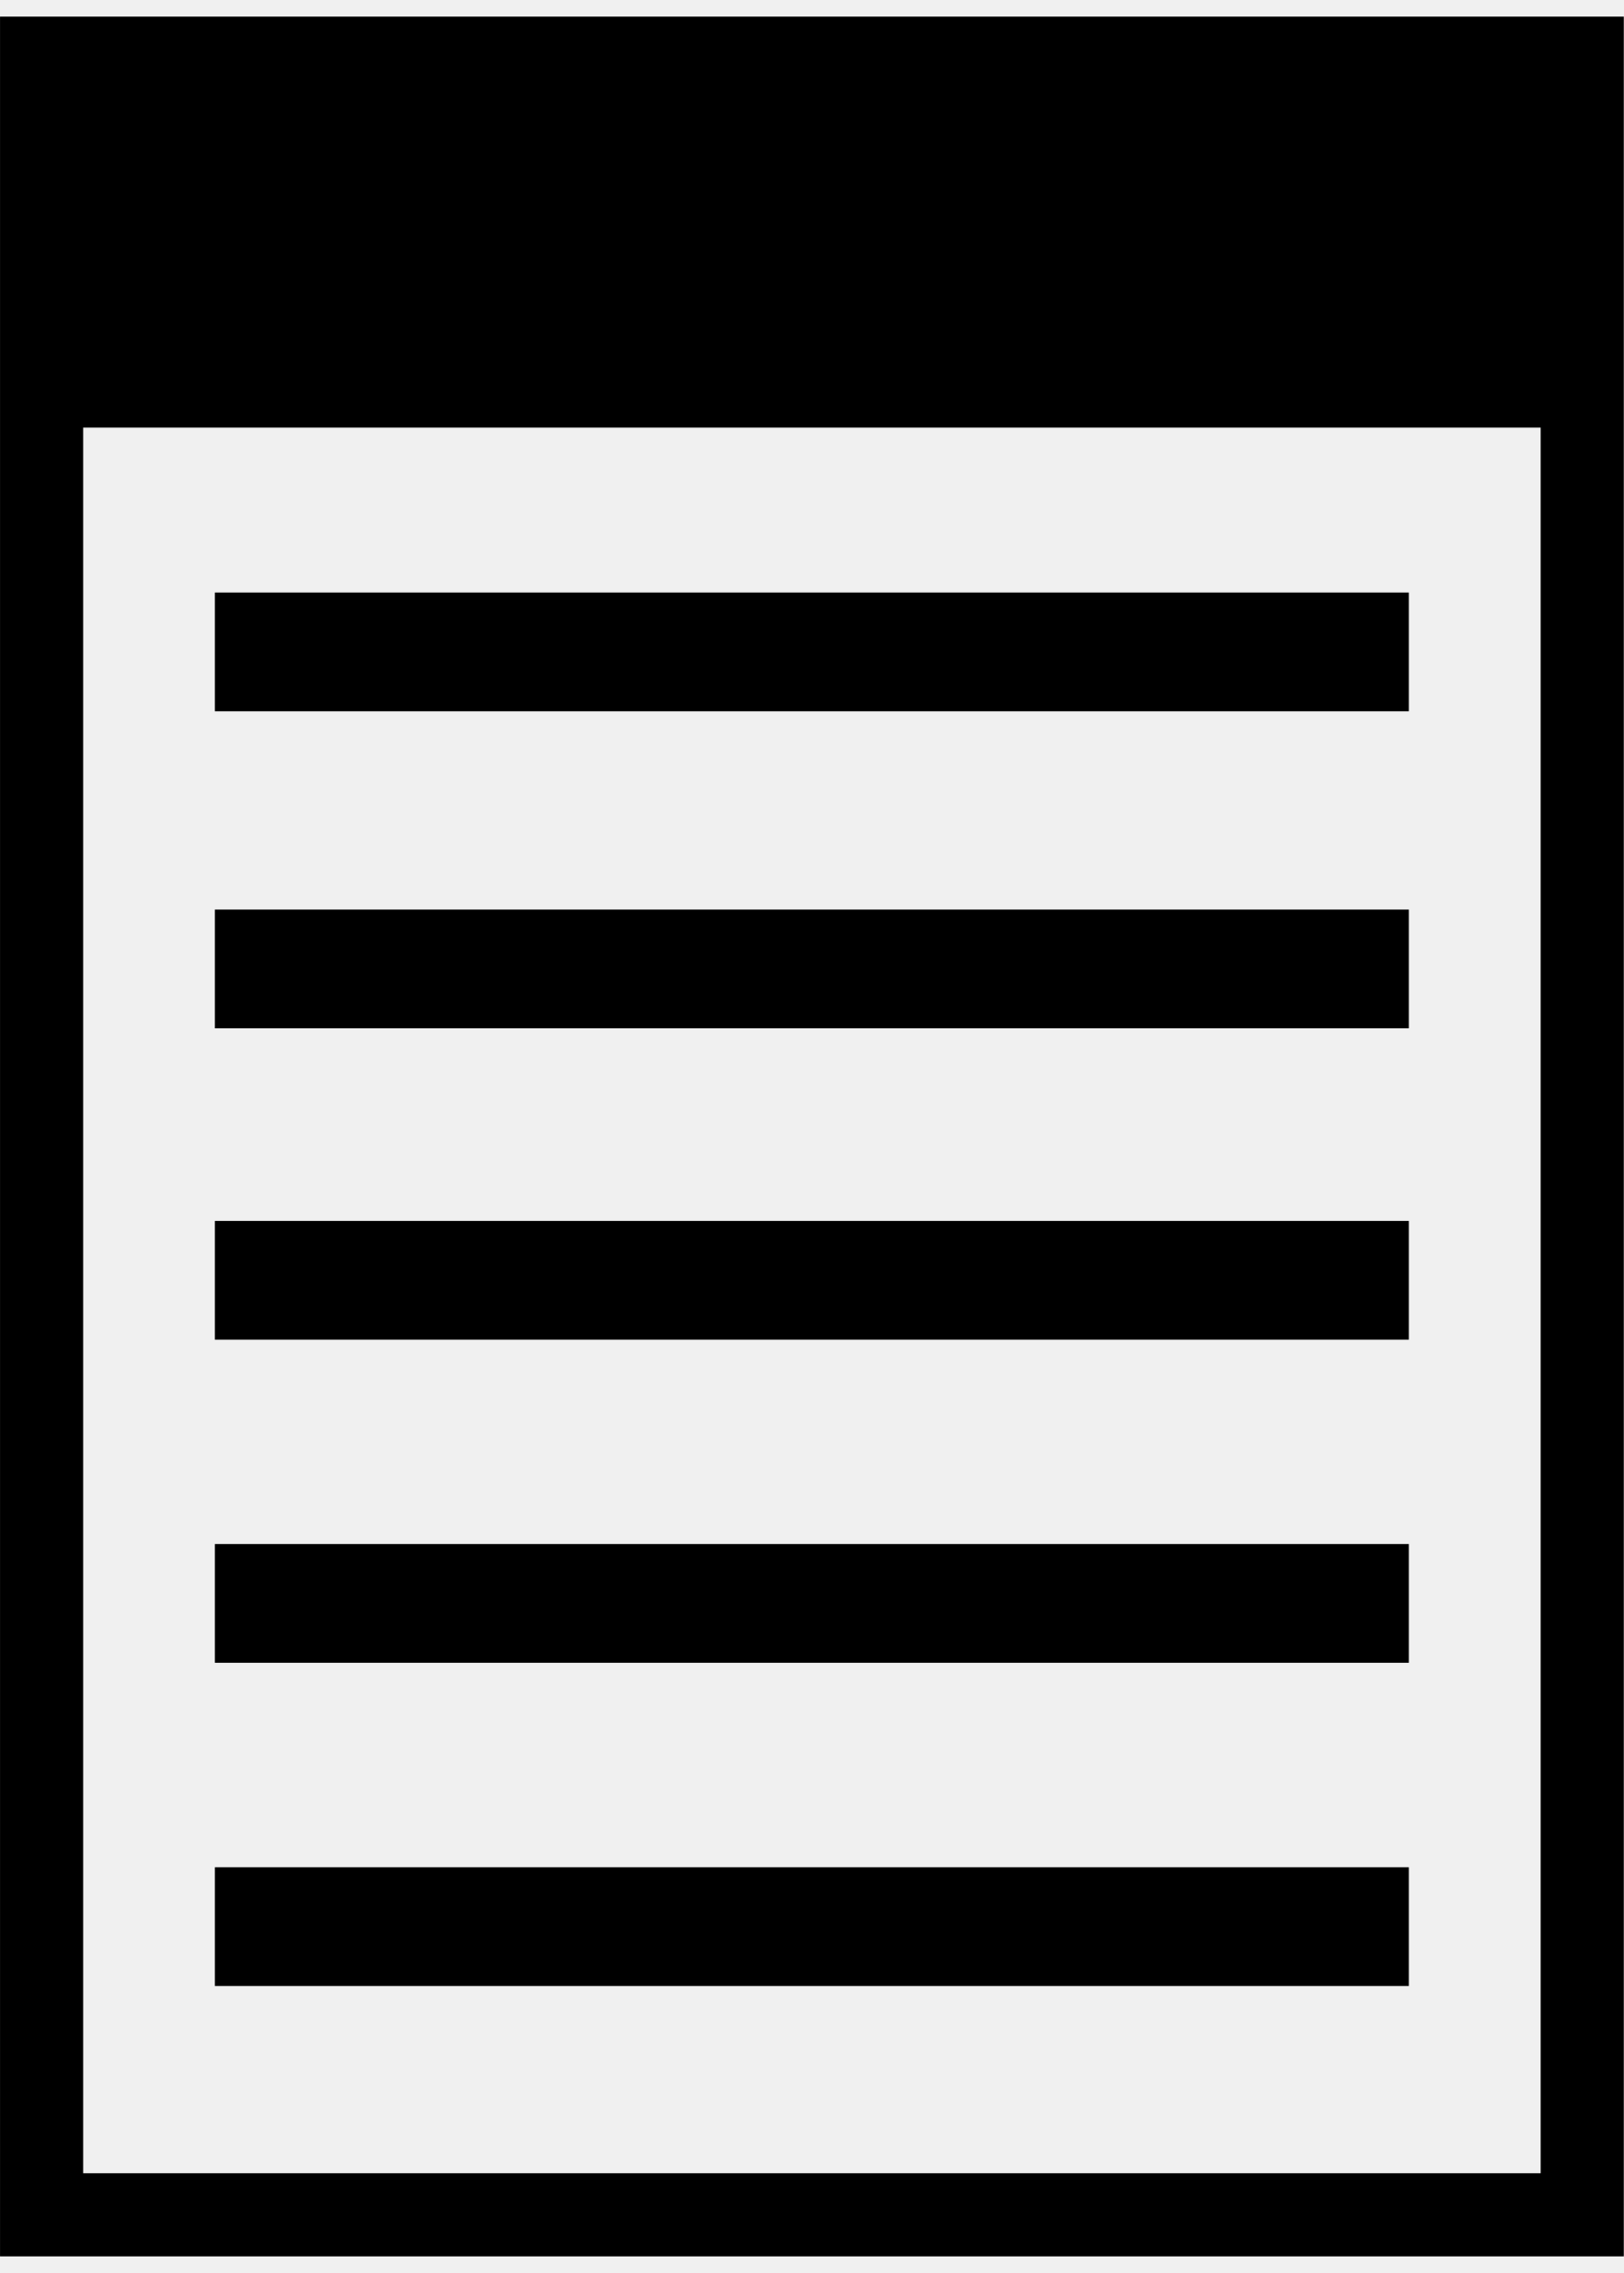
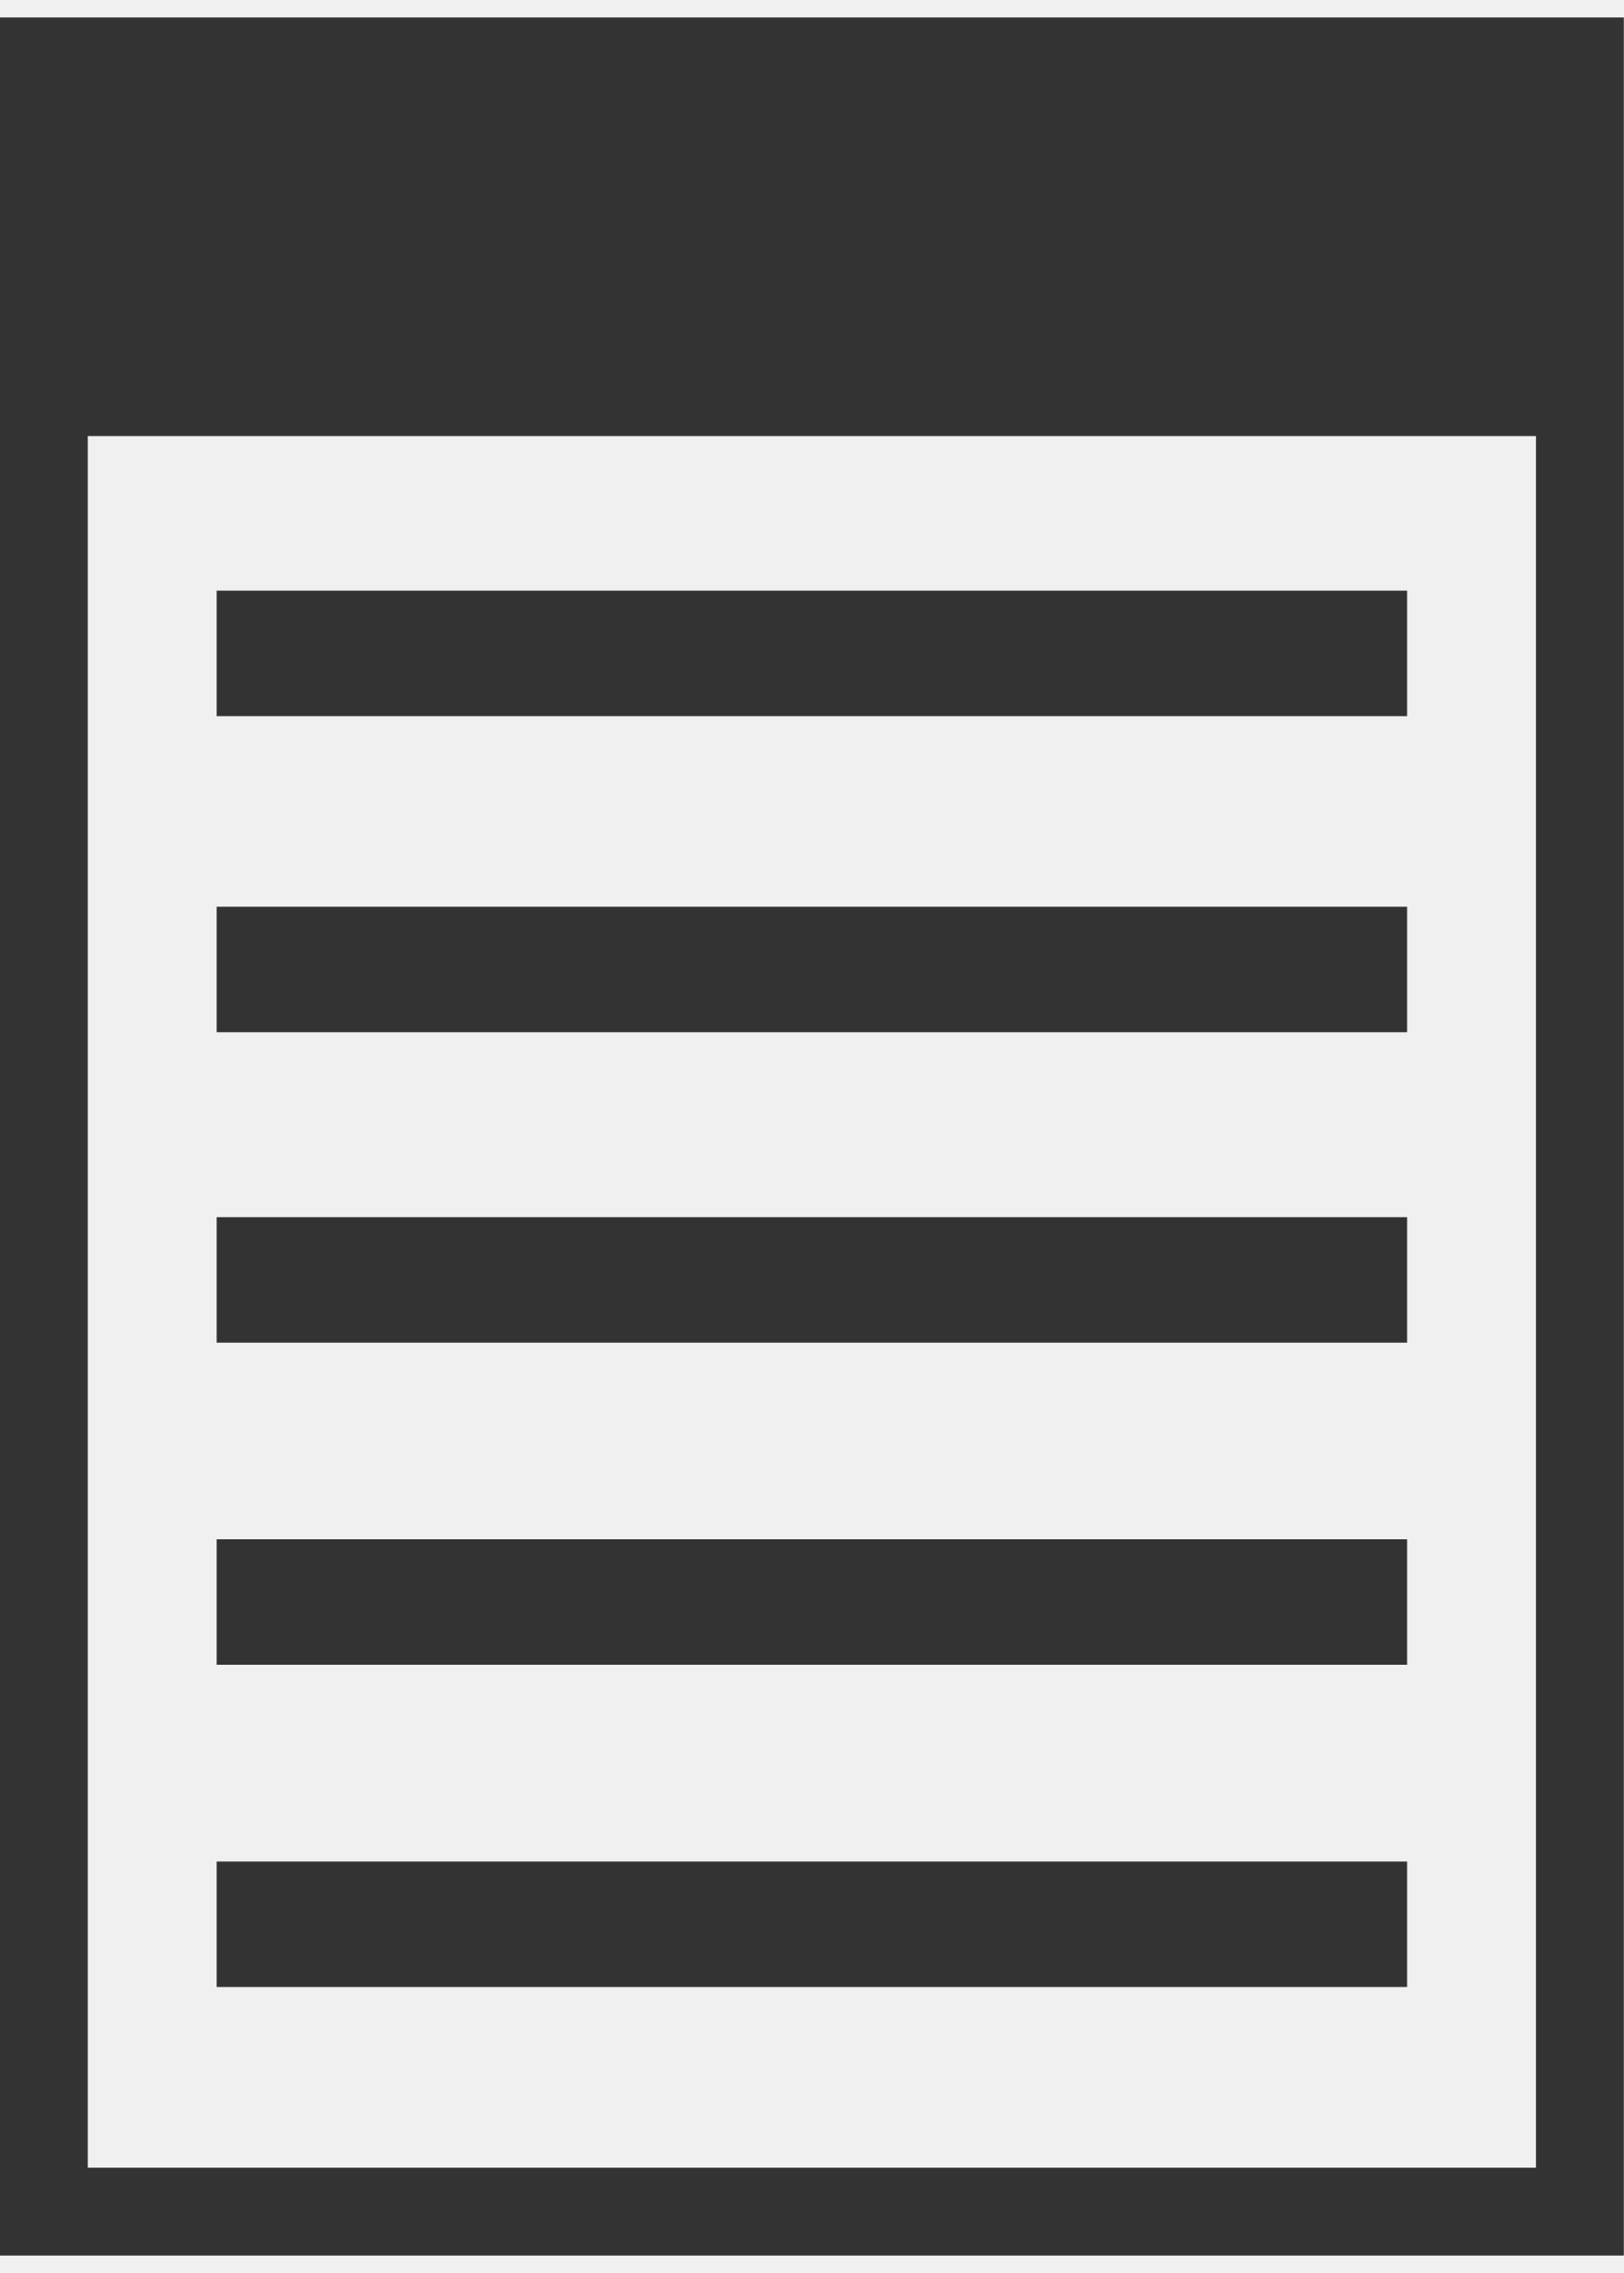
- <svg xmlns="http://www.w3.org/2000/svg" xmlns:xlink="http://www.w3.org/1999/xlink" version="1.1" preserveAspectRatio="xMidYMid meet" viewBox="3.527 2.419 136.73 188.622" width="129.73" height="181.62">
+ <svg xmlns="http://www.w3.org/2000/svg" xmlns:xlink="http://www.w3.org/1999/xlink" version="1.1" preserveAspectRatio="xMidYMid meet" viewBox="-0.195 1.324 129.396 178.352" width="122.4" height="171.35">
  <defs>
-     <path d="M7.03 5.92L136.76 5.92L136.76 187.54L7.03 187.54L7.03 5.92Z" id="aB1cHhihV" />
-     <path d="M7.03 8.92L136.76 8.92L136.76 37.03L7.03 37.03L7.03 8.92Z" id="a4yQcC5o4g" />
-     <path d="M122.16 55.92L21.62 55.92" id="b3WMDgDJaB" />
-     <path d="M122.16 82.62L21.62 82.62" id="g1yL9jAq89" />
-     <path d="M122.16 108.84L21.62 108.84" id="aRUyZjt70" />
-     <path d="M122.16 136.05L21.62 136.05" id="b3igEorHDO" />
-     <path d="M122.16 163.27L21.62 163.27" id="b2201COwfT" />
+     <path d="M125.7 4.82L125.7 176.18L3.3 176.18L3.3 4.82L125.7 4.82Z" id="aBHfJQqfo" />
+     <path d="M125.7 4.82L125.7 176.18L3.3 176.18L3.3 4.82L125.7 4.82Z" id="a1bKD84Jru" />
+     <path d="M125.7 7.65L125.7 34.18L3.3 34.18L3.3 7.65L125.7 7.65Z" id="ahuhRcQBm" />
+     <path d="M111.93 52L17.07 52" id="a2c1g6R3EJ" />
+     <path d="M111.93 77.19L17.07 77.19" id="a1CSX70YhG" />
+     <path d="M111.93 101.93L17.07 101.93" id="edniMAMzO" />
+     <path d="M111.93 127.6L17.07 127.6" id="ant2NKoj" />
+     <path d="M111.93 153.28L17.07 153.28" id="a1n7z0xvDy" />
  </defs>
  <g>
    <g>
-       <use xlink:href="#aB1cHhihV" opacity="1" fill="#ffffff" fill-opacity="0" />
+       <use xlink:href="#aBHfJQqfo" opacity="1" fill="#ffffff" fill-opacity="0" />
      <g>
-         <use xlink:href="#aB1cHhihV" opacity="1" fill-opacity="0" stroke="#000000" stroke-width="7" stroke-opacity="1" />
+         <use xlink:href="#aBHfJQqfo" opacity="1" fill-opacity="0" stroke="#333333" stroke-width="1" stroke-opacity="1" />
      </g>
    </g>
    <g>
-       <use xlink:href="#a4yQcC5o4g" opacity="1" fill="#000000" fill-opacity="1" />
-     </g>
-     <g>
+       <use xlink:href="#a1bKD84Jru" opacity="1" fill="#000000" fill-opacity="0" />
      <g>
-         <use xlink:href="#b3WMDgDJaB" opacity="1" fill-opacity="0" stroke="#000000" stroke-width="10" stroke-opacity="1" />
+         <use xlink:href="#a1bKD84Jru" opacity="1" fill-opacity="0" stroke="#333333" stroke-width="7" stroke-opacity="1" />
      </g>
    </g>
    <g>
+       <use xlink:href="#ahuhRcQBm" opacity="1" fill="#333333" fill-opacity="1" />
      <g>
-         <use xlink:href="#g1yL9jAq89" opacity="1" fill-opacity="0" stroke="#000000" stroke-width="10" stroke-opacity="1" />
+         <use xlink:href="#ahuhRcQBm" opacity="1" fill-opacity="0" stroke="#333333" stroke-width="1" stroke-opacity="1" />
      </g>
    </g>
    <g>
+       <use xlink:href="#a2c1g6R3EJ" opacity="1" fill="#000000" fill-opacity="0" />
      <g>
-         <use xlink:href="#aRUyZjt70" opacity="1" fill-opacity="0" stroke="#000000" stroke-width="10" stroke-opacity="1" />
+         <use xlink:href="#a2c1g6R3EJ" opacity="1" fill-opacity="0" stroke="#333333" stroke-width="10" stroke-opacity="1" />
      </g>
    </g>
    <g>
+       <use xlink:href="#a1CSX70YhG" opacity="1" fill="#000000" fill-opacity="0" />
      <g>
-         <use xlink:href="#b3igEorHDO" opacity="1" fill-opacity="0" stroke="#000000" stroke-width="10" stroke-opacity="1" />
+         <use xlink:href="#a1CSX70YhG" opacity="1" fill-opacity="0" stroke="#333333" stroke-width="10" stroke-opacity="1" />
      </g>
    </g>
    <g>
+       <use xlink:href="#edniMAMzO" opacity="1" fill="#000000" fill-opacity="0" />
      <g>
-         <use xlink:href="#b2201COwfT" opacity="1" fill-opacity="0" stroke="#000000" stroke-width="10" stroke-opacity="1" />
+         <use xlink:href="#edniMAMzO" opacity="1" fill-opacity="0" stroke="#333333" stroke-width="10" stroke-opacity="1" />
+       </g>
+     </g>
+     <g>
+       <use xlink:href="#ant2NKoj" opacity="1" fill="#000000" fill-opacity="0" />
+       <g>
+         <use xlink:href="#ant2NKoj" opacity="1" fill-opacity="0" stroke="#333333" stroke-width="10" stroke-opacity="1" />
+       </g>
+     </g>
+     <g>
+       <use xlink:href="#a1n7z0xvDy" opacity="1" fill="#000000" fill-opacity="0" />
+       <g>
+         <use xlink:href="#a1n7z0xvDy" opacity="1" fill-opacity="0" stroke="#333333" stroke-width="10" stroke-opacity="1" />
      </g>
    </g>
  </g>
</svg>
